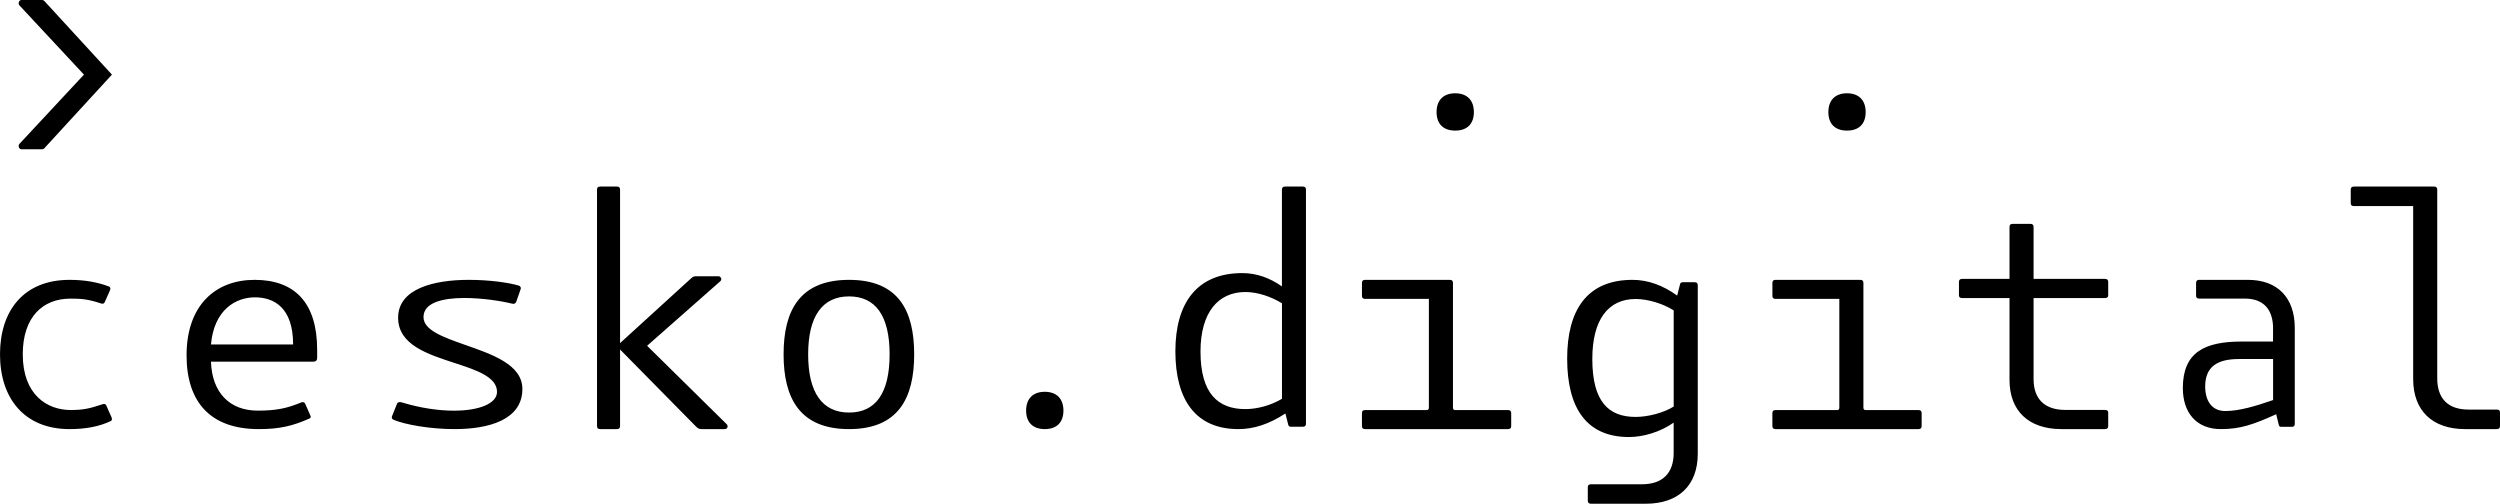
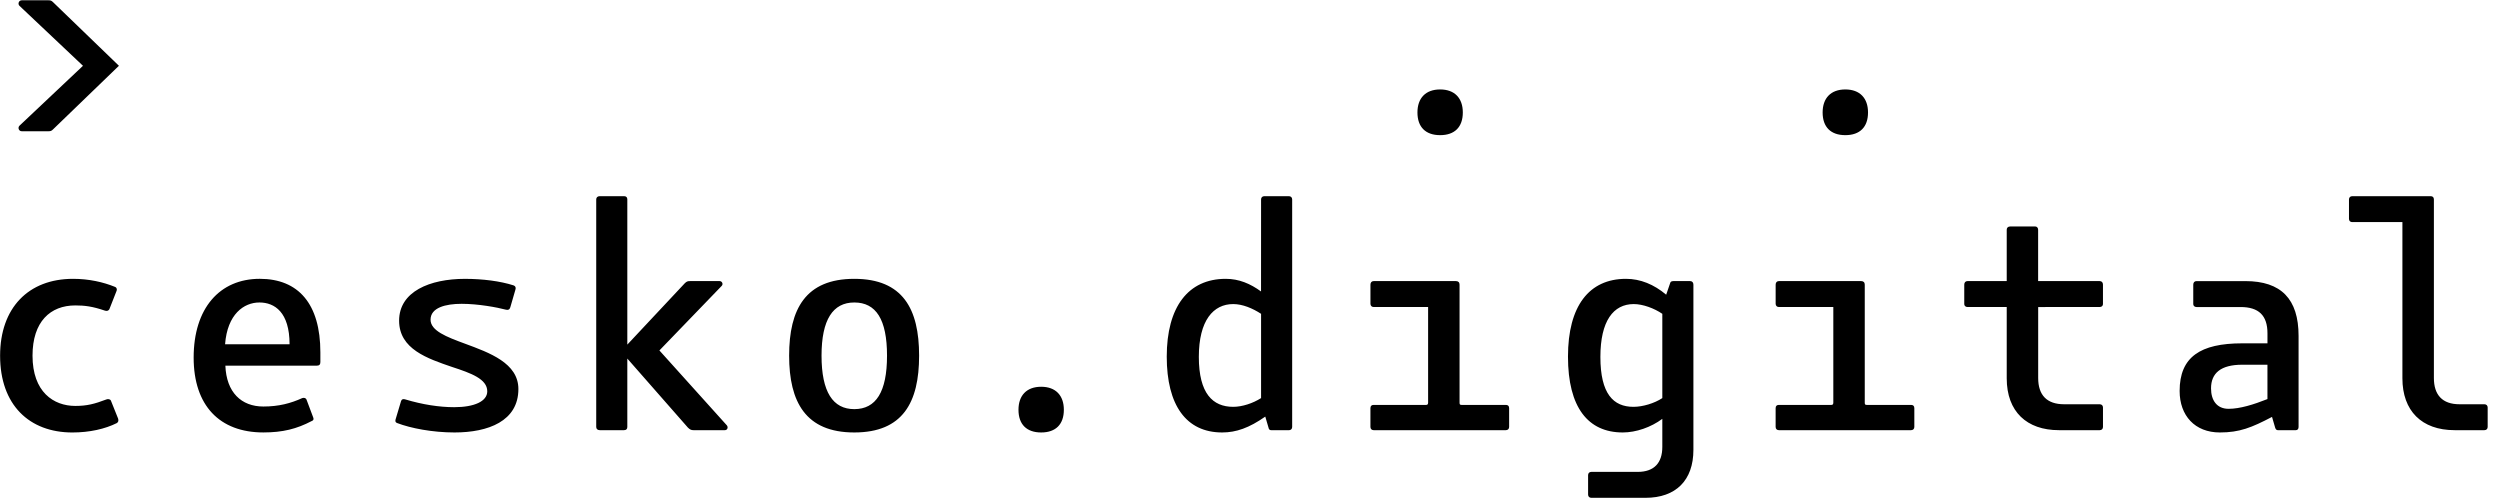
- <svg xmlns="http://www.w3.org/2000/svg" width="134" height="27" viewBox="0 0 134 27">
+ <svg xmlns="http://www.w3.org/2000/svg" width="135" height="27" viewBox="0 0 135 27">
  <g fill="#000000">
-     <path d="M3.726 15C4.573 15 5.268 15.137 5.843 15.358 5.928 15.392 5.928 15.495 5.894 15.563L5.607 16.21C5.573 16.279 5.489 16.296 5.404 16.262 4.692 16.023 4.303 16.006 3.778 16.006 2.304 16.006 1.22 16.979 1.22 18.991 1.22 21.174 2.542 21.976 3.778 21.976 4.455 21.976 4.777 21.907 5.489 21.669 5.573 21.636 5.658 21.652 5.691 21.721L5.979 22.369C6.013 22.454 6.013 22.54 5.928 22.573 5.318 22.863 4.589 23 3.726 23 1.304 23 0 21.346 0 18.992 0 16.654 1.27 15 3.726 15zM13.814 22.01C14.79 22.01 15.38 21.891 16.153 21.567 16.246 21.533 16.32 21.567 16.356 21.635L16.633 22.266C16.669 22.335 16.669 22.404 16.577 22.437 15.692 22.829 14.993 23 13.868 23 11.308 23 10 21.583 10 19.043 10 16.365 11.548 15 13.647 15 15.785 15 17 16.211 17 18.753L17 19.18C17 19.299 16.944 19.384 16.797 19.384L11.308 19.384C11.363 21.038 12.302 22.01 13.814 22.01zM13.666 15.937C12.635 15.937 11.474 16.602 11.308 18.462L15.711 18.462C15.711 16.483 14.68 15.937 13.666 15.937zM21.282 21.636C21.32 21.551 21.417 21.534 21.534 21.568 22.544 21.875 23.514 22.012 24.33 22.012 25.708 22.012 26.64 21.62 26.64 21.005 26.64 20.22 25.572 19.845 24.408 19.47 22.951 18.992 21.339 18.497 21.339 17.03 21.339 15.461 23.281 15 25.126 15 26.193 15 27.223 15.137 27.806 15.307 27.903 15.34 27.941 15.426 27.903 15.511L27.67 16.176C27.632 16.278 27.554 16.295 27.457 16.278 26.913 16.141 25.865 15.972 24.893 15.972 23.748 15.972 22.7 16.211 22.7 16.995 22.7 17.695 23.748 18.07 24.913 18.479 26.369 18.991 28 19.537 28 20.85 28 22.505 26.193 23 24.369 23 23.049 23 21.729 22.761 21.107 22.506 20.99 22.454 20.99 22.387 21.009 22.318L21.282 21.636zM37.048 14.915C37.155 14.825 37.192 14.807 37.334 14.807L38.515 14.807C38.622 14.807 38.73 14.97 38.605 15.077L34.685 18.534 38.944 22.73C39.051 22.838 38.998 23 38.837 23L37.602 23C37.477 23 37.405 22.965 37.298 22.855L33.235 18.732 33.235 22.838C33.235 22.945 33.181 23 33.074 23L32.162 23C32.054 23 32 22.945 32 22.838L32 10.162C32 10.055 32.054 10 32.162 10L33.074 10C33.181 10 33.235 10.053 33.235 10.162L33.235 18.391 37.048 14.915zM45.509 23C42.859 23 42 21.329 42 18.992 42 16.654 42.859 15 45.509 15 48.159 15 49 16.654 49 18.992 49 21.329 48.159 23 45.509 23zM45.509 15.887C44.084 15.887 43.317 16.945 43.317 18.992 43.317 21.056 44.084 22.113 45.509 22.113 46.935 22.113 47.683 21.073 47.683 18.992 47.683 16.929 46.935 15.887 45.509 15.887zM55 22.008C55 21.376 55.362 21 56 21 56.638 21 57 21.376 57 22.008 57 22.641 56.638 23 56 23 55.362 22.999 55 22.64 55 22.008zM68.712 10.161C68.712 10.054 68.769 10 68.879 10L69.832 10C69.943 10 70 10.053 70 10.161L70 22.713C70 22.82 69.943 22.874 69.832 22.874L69.196 22.874C69.103 22.874 69.066 22.839 69.046 22.75L68.896 22.162C68.001 22.75 67.18 23 66.378 23 64.101 23 63 21.449 63 18.828 63 16.242 64.157 14.638 66.583 14.638 67.367 14.638 68.076 14.905 68.711 15.351L68.711 10.161 68.712 10.161zM66.754 21.928C67.408 21.928 68.153 21.714 68.714 21.375L68.714 16.257C68.135 15.9 67.408 15.652 66.754 15.652 65.298 15.652 64.347 16.739 64.347 18.842 64.346 21.108 65.298 21.928 66.754 21.928zM121.838 17.615C121.838 16.594 121.332 16.004 120.321 16.004L117.862 16.004C117.778 16.004 117.71 15.952 117.71 15.867L117.71 15.156C117.71 15.053 117.778 15 117.862 15L120.49 15C122.073 15 123 15.952 123 17.58L123 22.722C123 22.825 122.949 22.878 122.848 22.878L122.274 22.878C122.19 22.878 122.157 22.844 122.139 22.757L122.004 22.203C120.775 22.757 120.084 23 119.039 23 117.724 23 117 22.116 117 20.801 117 18.896 118.146 18.307 120.15 18.307L121.835 18.307 121.835 17.615 121.838 17.615zM120.001 19.244C118.822 19.244 118.198 19.677 118.198 20.715 118.198 21.46 118.535 22.031 119.276 22.031 120.017 22.031 120.894 21.771 121.838 21.443L121.838 19.244 120.001 19.244zM126.169 11.046C126.057 11.046 126 10.991 126 10.901L126 10.162C126 10.055 126.057 10 126.169 10L130.467 10C130.579 10 130.636 10.053 130.636 10.162L130.636 20.28C130.636 21.343 131.195 21.954 132.318 21.954L133.831 21.954C133.943 21.954 134 22.009 134 22.099L134 22.838C134 22.945 133.943 23 133.831 23L132.131 23C130.373 23 129.346 22.01 129.346 20.317L129.346 11.046 126.169 11.046zM90.832 15.127L90.215 15.127C90.103 15.127 90.065 15.162 90.046 15.252L89.896 15.844C89.128 15.287 88.323 15 87.5 15 85.067 15 84 16.617 84 19.221 84 21.862 85.03 23.425 87.313 23.425 88.08 23.425 88.997 23.155 89.708 22.652L89.708 23.365 89.708 24.285C89.708 25.345 89.128 25.957 88.005 25.957L85.275 25.957C85.162 25.957 85.106 26.011 85.106 26.101L85.106 26.838C85.106 26.946 85.162 27 85.275 27L88.211 27C89.971 27 91 26.012 91 24.323L91 23.366 91 16.226 91 15.289C91.001 15.181 90.945 15.127 90.832 15.127zM87.669 22.347C86.21 22.347 85.348 21.52 85.348 19.24 85.348 17.121 86.21 16.026 87.669 16.026 88.325 16.026 89.148 16.276 89.71 16.636L89.71 21.791C89.166 22.132 88.325 22.347 87.669 22.347zM73.17 16.021C73.058 16.021 73.001 15.968 73.001 15.863L73.001 15.159C73.001 15.053 73.058 15 73.17 15L77.711 15C77.823 15 77.879 15.053 77.879 15.159L77.879 21.839C77.879 21.944 77.916 21.98 78.01 21.98L80.831 21.98C80.943 21.98 81 22.033 81 22.139L81 22.841C81 22.947 80.943 23 80.831 23L73.169 23C73.057 23 73 22.947 73 22.841L73 22.139C73 22.033 73.057 21.98 73.169 21.98L76.458 21.98C76.551 21.98 76.588 21.946 76.588 21.839L76.588 16.02 73.17 16.02 73.17 16.021zM77 6.008C77 5.376 77.362 5 78 5 78.638 5 79 5.376 79 6.008 79 6.641 78.638 7 78 7 77.362 7 77 6.641 77 6.008zM95.17 16.021C95.058 16.021 95.001 15.968 95.001 15.863L95.001 15.159C95.001 15.053 95.058 15 95.17 15L99.711 15C99.823 15 99.879 15.053 99.879 15.159L99.879 21.839C99.879 21.944 99.916 21.98 100.01 21.98L102.831 21.98C102.943 21.98 103 22.033 103 22.139L103 22.841C103 22.947 102.943 23 102.831 23L95.169 23C95.057 23 95 22.947 95 22.841L95 22.139C95 22.033 95.057 21.98 95.169 21.98L98.458 21.98C98.551 21.98 98.588 21.946 98.588 21.839L98.588 16.02 95.17 16.02 95.17 16.021zM98 6.008C98 5.376 98.362 5 99 5 99.638 5 100 5.376 100 6.008 100 6.641 99.638 7 99 7 98.362 7 98 6.641 98 6.008zM109 15.976L112.831 15.976C112.943 15.976 113 15.922 113 15.835L113 15.109C113 15.003 112.943 14.949 112.831 14.949L109 14.949 109 12.526 109 12.16C109 12.054 108.943 12 108.831 12L107.877 12C107.765 12 107.71 12.052 107.71 12.16L107.71 12.366 107.71 14.949 105.169 14.949C105.057 14.949 105 15.003 105 15.109L105 15.835C105 15.923 105.057 15.976 105.169 15.976L107.71 15.976 107.71 17.308 107.71 20.363C107.71 22.027 108.739 23 110.495 23L112.831 23C112.943 23 113 22.946 113 22.84L113 22.114C113 22.026 112.943 21.972 112.831 21.972L110.701 21.972C109.58 21.972 109 21.371 109 20.327L109 17.602 109 15.976zM4.5 4L1.049.296C.949.197 1.015 0 1.148 0L2.233 0C2.3 0 2.34.016 2.382.059L6 4 2.382 7.941C2.34 7.984 2.299 8 2.233 8L1.148 8C1.015 8 .948 7.801 1.049 7.704L4.5 4z" />
+     <path d="M3.944 15.057C4.801 15.057 5.572 15.231 6.219 15.495 6.324 15.547 6.324 15.652 6.289 15.722L5.904 16.702C5.851 16.79 5.764 16.807 5.659 16.772 4.994 16.545 4.574 16.493 4.066 16.493 2.719 16.493 1.756 17.367 1.756 19.206 1.756 21.166 2.893 21.92 4.066 21.92 4.696 21.92 5.099 21.815 5.747 21.569 5.834 21.534 5.956 21.552 5.991 21.639L6.377 22.602C6.411 22.707 6.394 22.794 6.307 22.847 5.677 23.162 4.837 23.354 3.909 23.354 1.581 23.354.005 21.866.005 19.206.007 16.631 1.529 15.057 3.944 15.057zM14.219 21.952C15.058 21.952 15.707 21.777 16.32 21.497 16.424 21.462 16.512 21.497 16.547 21.566L16.915 22.547C16.95 22.634 16.932 22.704 16.827 22.739 16.023 23.16 15.269 23.352 14.22 23.352 11.857 23.352 10.457 21.9 10.457 19.308 10.457 16.649 11.857 15.056 14.028 15.056 16.111 15.056 17.3 16.403 17.3 19.029L17.3 19.554C17.3 19.676 17.248 19.746 17.108 19.746L12.17 19.746C12.224 21.182 13.029 21.952 14.219 21.952zM14.009 16.334C13.17 16.334 12.276 16.964 12.154 18.592L15.637 18.592C15.636 16.86 14.831 16.334 14.009 16.334zM21.658 21.655C21.693 21.55 21.78 21.533 21.885 21.568 22.813 21.847 23.722 21.988 24.527 21.988 25.612 21.988 26.312 21.673 26.312 21.131 26.312 20.466 25.438 20.151 24.422 19.819 23.092 19.363 21.552 18.856 21.552 17.316 21.552 15.741 23.215 15.058 25.105 15.058 26.068 15.058 27.012 15.18 27.729 15.409 27.834 15.444 27.869 15.531 27.834 15.636L27.555 16.599C27.52 16.721 27.433 16.756 27.31 16.721 26.855 16.599 25.822 16.406 24.93 16.406 24.056 16.406 23.25 16.615 23.25 17.263 23.25 17.858 24.107 18.191 25.105 18.557 26.434 19.048 27.993 19.608 27.993 21.008 27.993 22.74 26.365 23.353 24.544 23.353 23.354 23.353 22.182 23.126 21.447 22.845 21.342 22.81 21.342 22.74 21.36 22.653L21.658 21.655zM36.974 15.301C37.079 15.197 37.131 15.179 37.271 15.179L38.864 15.179C38.986 15.179 39.073 15.336 38.969 15.441L35.608 18.924 39.248 22.967C39.335 23.072 39.283 23.229 39.143 23.229L37.445 23.229C37.323 23.229 37.253 23.194 37.147 23.09L33.875 19.362 33.875 23.055C33.875 23.16 33.823 23.229 33.7 23.229L32.388 23.229C32.266 23.229 32.196 23.16 32.196 23.055L32.196 10.768C32.196 10.663 32.266 10.593 32.388 10.593L33.7 10.593C33.823 10.593 33.875 10.663 33.875 10.768L33.875 18.609 36.974 15.301zM46.131 23.353C43.506 23.353 42.613 21.707 42.613 19.205 42.613 16.685 43.506 15.057 46.131 15.057 48.756 15.057 49.632 16.685 49.632 19.205 49.632 21.725 48.756 23.353 46.131 23.353zM46.131 16.334C44.976 16.334 44.363 17.263 44.363 19.205 44.363 21.165 44.976 22.093 46.131 22.093 47.304 22.093 47.899 21.165 47.899 19.205 47.899 17.244 47.304 16.334 46.131 16.334zM54.998 22.128C54.998 21.358 55.436 20.885 56.223 20.885 57.01 20.885 57.448 21.358 57.448 22.128 57.448 22.915 57.01 23.353 56.223 23.353 55.436 23.353 54.998 22.915 54.998 22.128zM68.098 10.769C68.098 10.664 68.168 10.594 68.272 10.594L69.602 10.594C69.707 10.594 69.777 10.664 69.777 10.769L69.777 23.056C69.777 23.161 69.707 23.231 69.602 23.231L68.657 23.231C68.569 23.231 68.517 23.196 68.499 23.091L68.325 22.496C67.45 23.109 66.749 23.353 65.997 23.353 64.054 23.353 63.004 21.883 63.004 19.257 63.004 16.579 64.159 15.057 66.189 15.057 66.906 15.057 67.519 15.319 68.096 15.739L68.098 10.769zM66.592 21.969C67.082 21.969 67.66 21.777 68.098 21.497L68.098 16.946C67.642 16.649 67.1 16.42 66.592 16.42 65.524 16.42 64.737 17.296 64.737 19.273 64.737 21.252 65.49 21.969 66.592 21.969zM74.179 16.579C74.074 16.579 74.004 16.509 74.004 16.404L74.004 15.371C74.004 15.249 74.074 15.179 74.179 15.179L78.624 15.179C78.746 15.179 78.816 15.249 78.816 15.371L78.816 21.742C78.816 21.83 78.833 21.865 78.921 21.865L81.318 21.865C81.423 21.865 81.493 21.917 81.493 22.039L81.493 23.055C81.493 23.16 81.423 23.229 81.318 23.229L74.177 23.229C74.073 23.229 74.003 23.16 74.003 23.055L74.003 22.039C74.003 21.917 74.073 21.865 74.177 21.865L77.013 21.865C77.083 21.865 77.118 21.83 77.118 21.742L77.118 16.579 74.179 16.579zM96.06 16.579C95.955 16.579 95.885 16.509 95.885 16.404L95.885 15.371C95.885 15.249 95.955 15.179 96.06 15.179L100.504 15.179C100.627 15.179 100.697 15.249 100.697 15.371L100.697 21.742C100.697 21.83 100.714 21.865 100.801 21.865L103.199 21.865C103.304 21.865 103.374 21.917 103.374 22.039L103.374 23.055C103.374 23.16 103.304 23.229 103.199 23.229L96.058 23.229C95.953 23.229 95.884 23.16 95.884 23.055L95.884 22.039C95.884 21.917 95.953 21.865 96.058 21.865L98.894 21.865C98.964 21.865 98.999 21.83 98.999 21.742L98.999 16.579 96.06 16.579zM122.443 17.997C122.443 17.034 121.97 16.58 120.991 16.58L118.611 16.58C118.506 16.58 118.436 16.51 118.436 16.423L118.436 15.373C118.436 15.25 118.506 15.18 118.611 15.18L121.253 15.18C123.178 15.18 124.123 16.144 124.123 18.138L124.123 23.056C124.123 23.161 124.071 23.231 123.966 23.231L123.021 23.231C122.933 23.231 122.898 23.196 122.863 23.109L122.689 22.513C121.586 23.091 120.939 23.353 119.871 23.353 118.523 23.353 117.7 22.442 117.7 21.112 117.7 19.275 118.82 18.54 121.078 18.54L122.443 18.54 122.443 17.997zM121.077 19.695C119.922 19.695 119.396 20.151 119.396 20.973 119.396 21.62 119.712 22.076 120.342 22.076 120.955 22.076 121.689 21.849 122.442 21.55L122.442 19.695 121.077 19.695zM127.02 11.994C126.915 11.994 126.845 11.924 126.845 11.82L126.845 10.769C126.845 10.664 126.915 10.594 127.02 10.594L131.255 10.594C131.36 10.594 131.43 10.647 131.43 10.769L131.43 20.413C131.43 21.323 131.885 21.83 132.812 21.83L134.159 21.83C134.264 21.83 134.334 21.9 134.334 22.004L134.334 23.055C134.334 23.16 134.264 23.229 134.159 23.229L132.549 23.229C130.763 23.229 129.73 22.179 129.73 20.429L129.73 11.993 127.02 11.993 127.02 11.994zM91.269 15.179L90.359 15.179C90.236 15.179 90.201 15.231 90.184 15.301L89.974 15.914C89.31 15.354 88.575 15.057 87.804 15.057 85.809 15.057 84.671 16.526 84.671 19.257 84.671 22.006 85.757 23.353 87.629 23.353 88.346 23.353 89.152 23.074 89.765 22.618L89.765 22.791 89.765 24.135C89.765 24.992 89.327 25.482 88.435 25.482L85.931 25.482C85.826 25.482 85.757 25.552 85.757 25.657L85.757 26.707C85.757 26.812 85.826 26.882 85.931 26.882L88.854 26.882C90.5 26.882 91.444 25.936 91.444 24.292L91.444 15.373C91.444 15.249 91.374 15.179 91.269 15.179zM88.207 21.969C87.121 21.969 86.421 21.27 86.421 19.273 86.421 17.331 87.121 16.42 88.224 16.42 88.714 16.42 89.327 16.647 89.765 16.946L89.765 21.497C89.343 21.777 88.713 21.969 88.207 21.969zM1.05.313C.946.208 1.016.016 1.173.016L2.625.016C2.73.016 2.782.034 2.869.121L6.422 3.552 2.869 6.982C2.782 7.07 2.73 7.087 2.625 7.087L1.173 7.087C1.016 7.087.946 6.895 1.05 6.79L4.481 3.553 1.05.313zM113.385 16.579C113.49 16.579 113.56 16.509 113.56 16.422L113.56 15.371C113.56 15.249 113.49 15.179 113.385 15.179L110.059 15.179 110.059 12.748 110.059 12.404C110.059 12.299 109.989 12.229 109.902 12.229L108.555 12.229C108.433 12.229 108.363 12.299 108.363 12.404L108.363 12.781 108.363 15.179 106.244 15.179C106.14 15.179 106.07 15.249 106.07 15.371L106.07 16.422C106.07 16.509 106.14 16.579 106.244 16.579L108.363 16.579 108.363 20.429C108.363 22.231 109.448 23.229 111.181 23.229L113.387 23.229C113.491 23.229 113.561 23.16 113.561 23.055L113.561 22.004C113.561 21.9 113.491 21.83 113.387 21.83L111.462 21.83C110.533 21.83 110.062 21.339 110.062 20.413L110.062 16.58 113.385 16.579zM76.542 6.073C76.542 5.303 76.98 4.83 77.767 4.83 78.554 4.83 78.992 5.303 78.992 6.073 78.992 6.86 78.554 7.298 77.767 7.298 76.98 7.298 76.542 6.86 76.542 6.073zM98.422 6.073C98.422 5.303 98.86 4.83 99.647 4.83 100.435 4.83 100.873 5.303 100.873 6.073 100.873 6.86 100.435 7.298 99.647 7.298 98.86 7.298 98.422 6.86 98.422 6.073z" />
  </g>
</svg>
